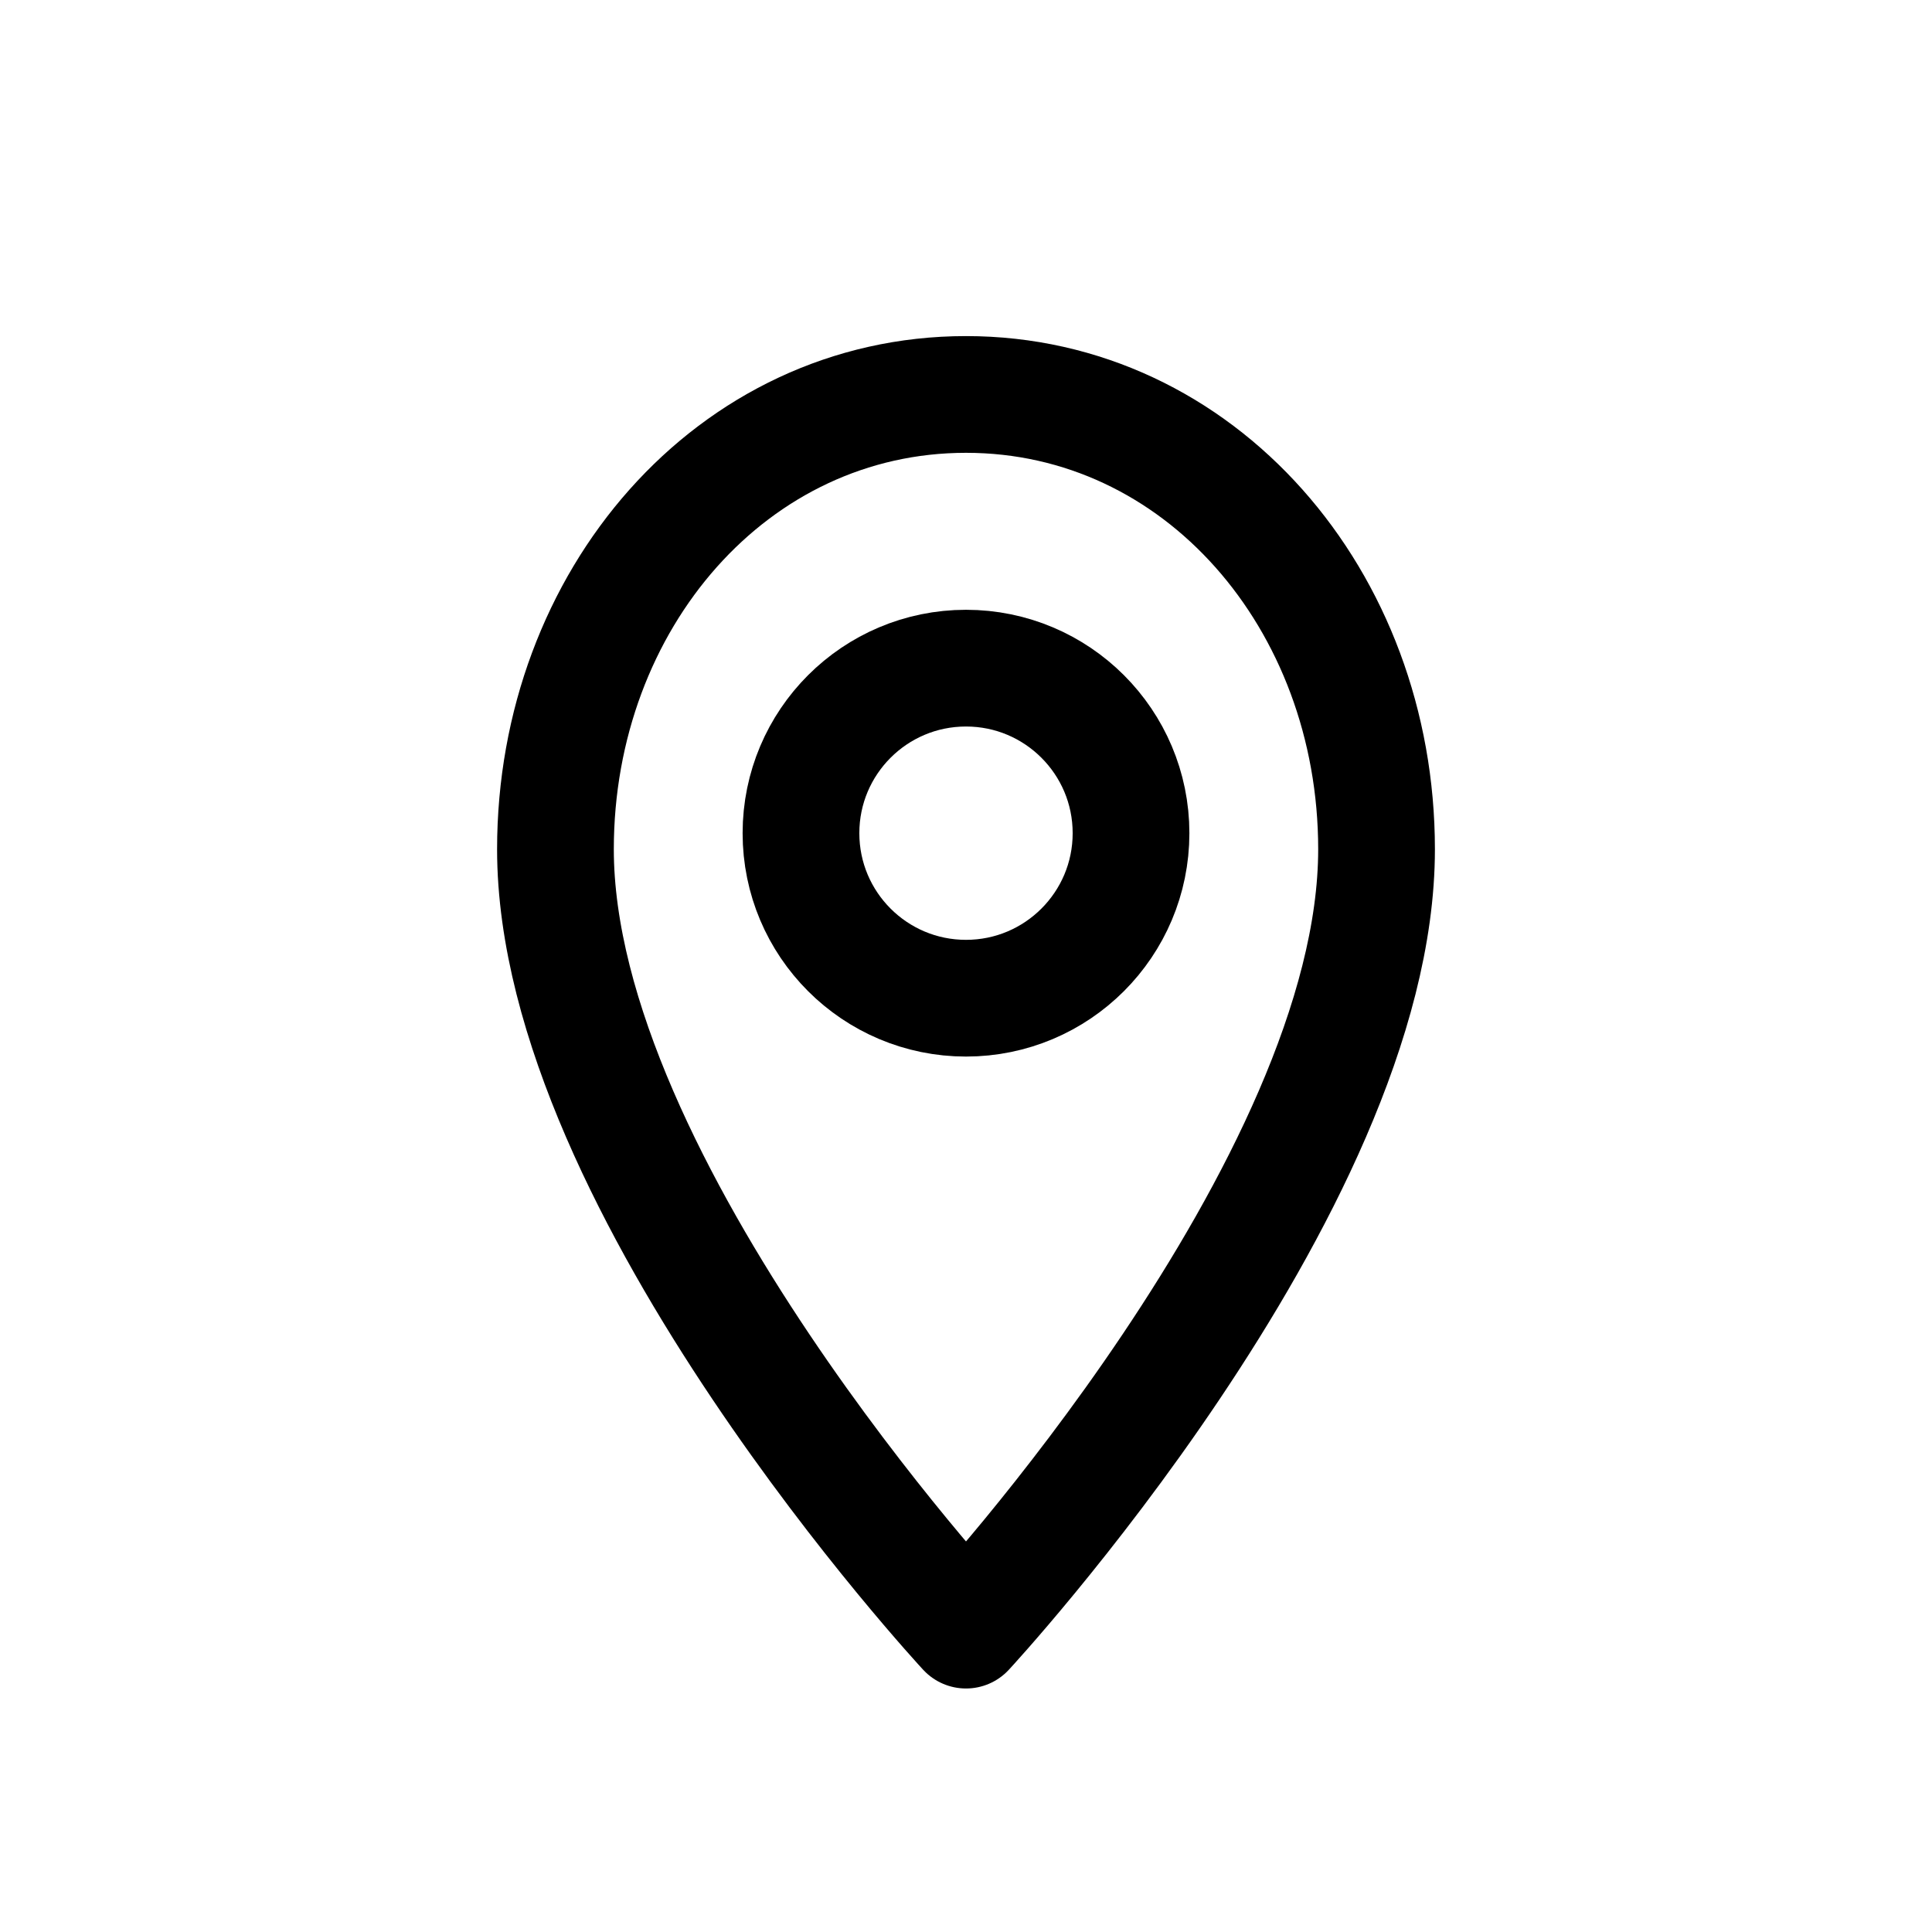
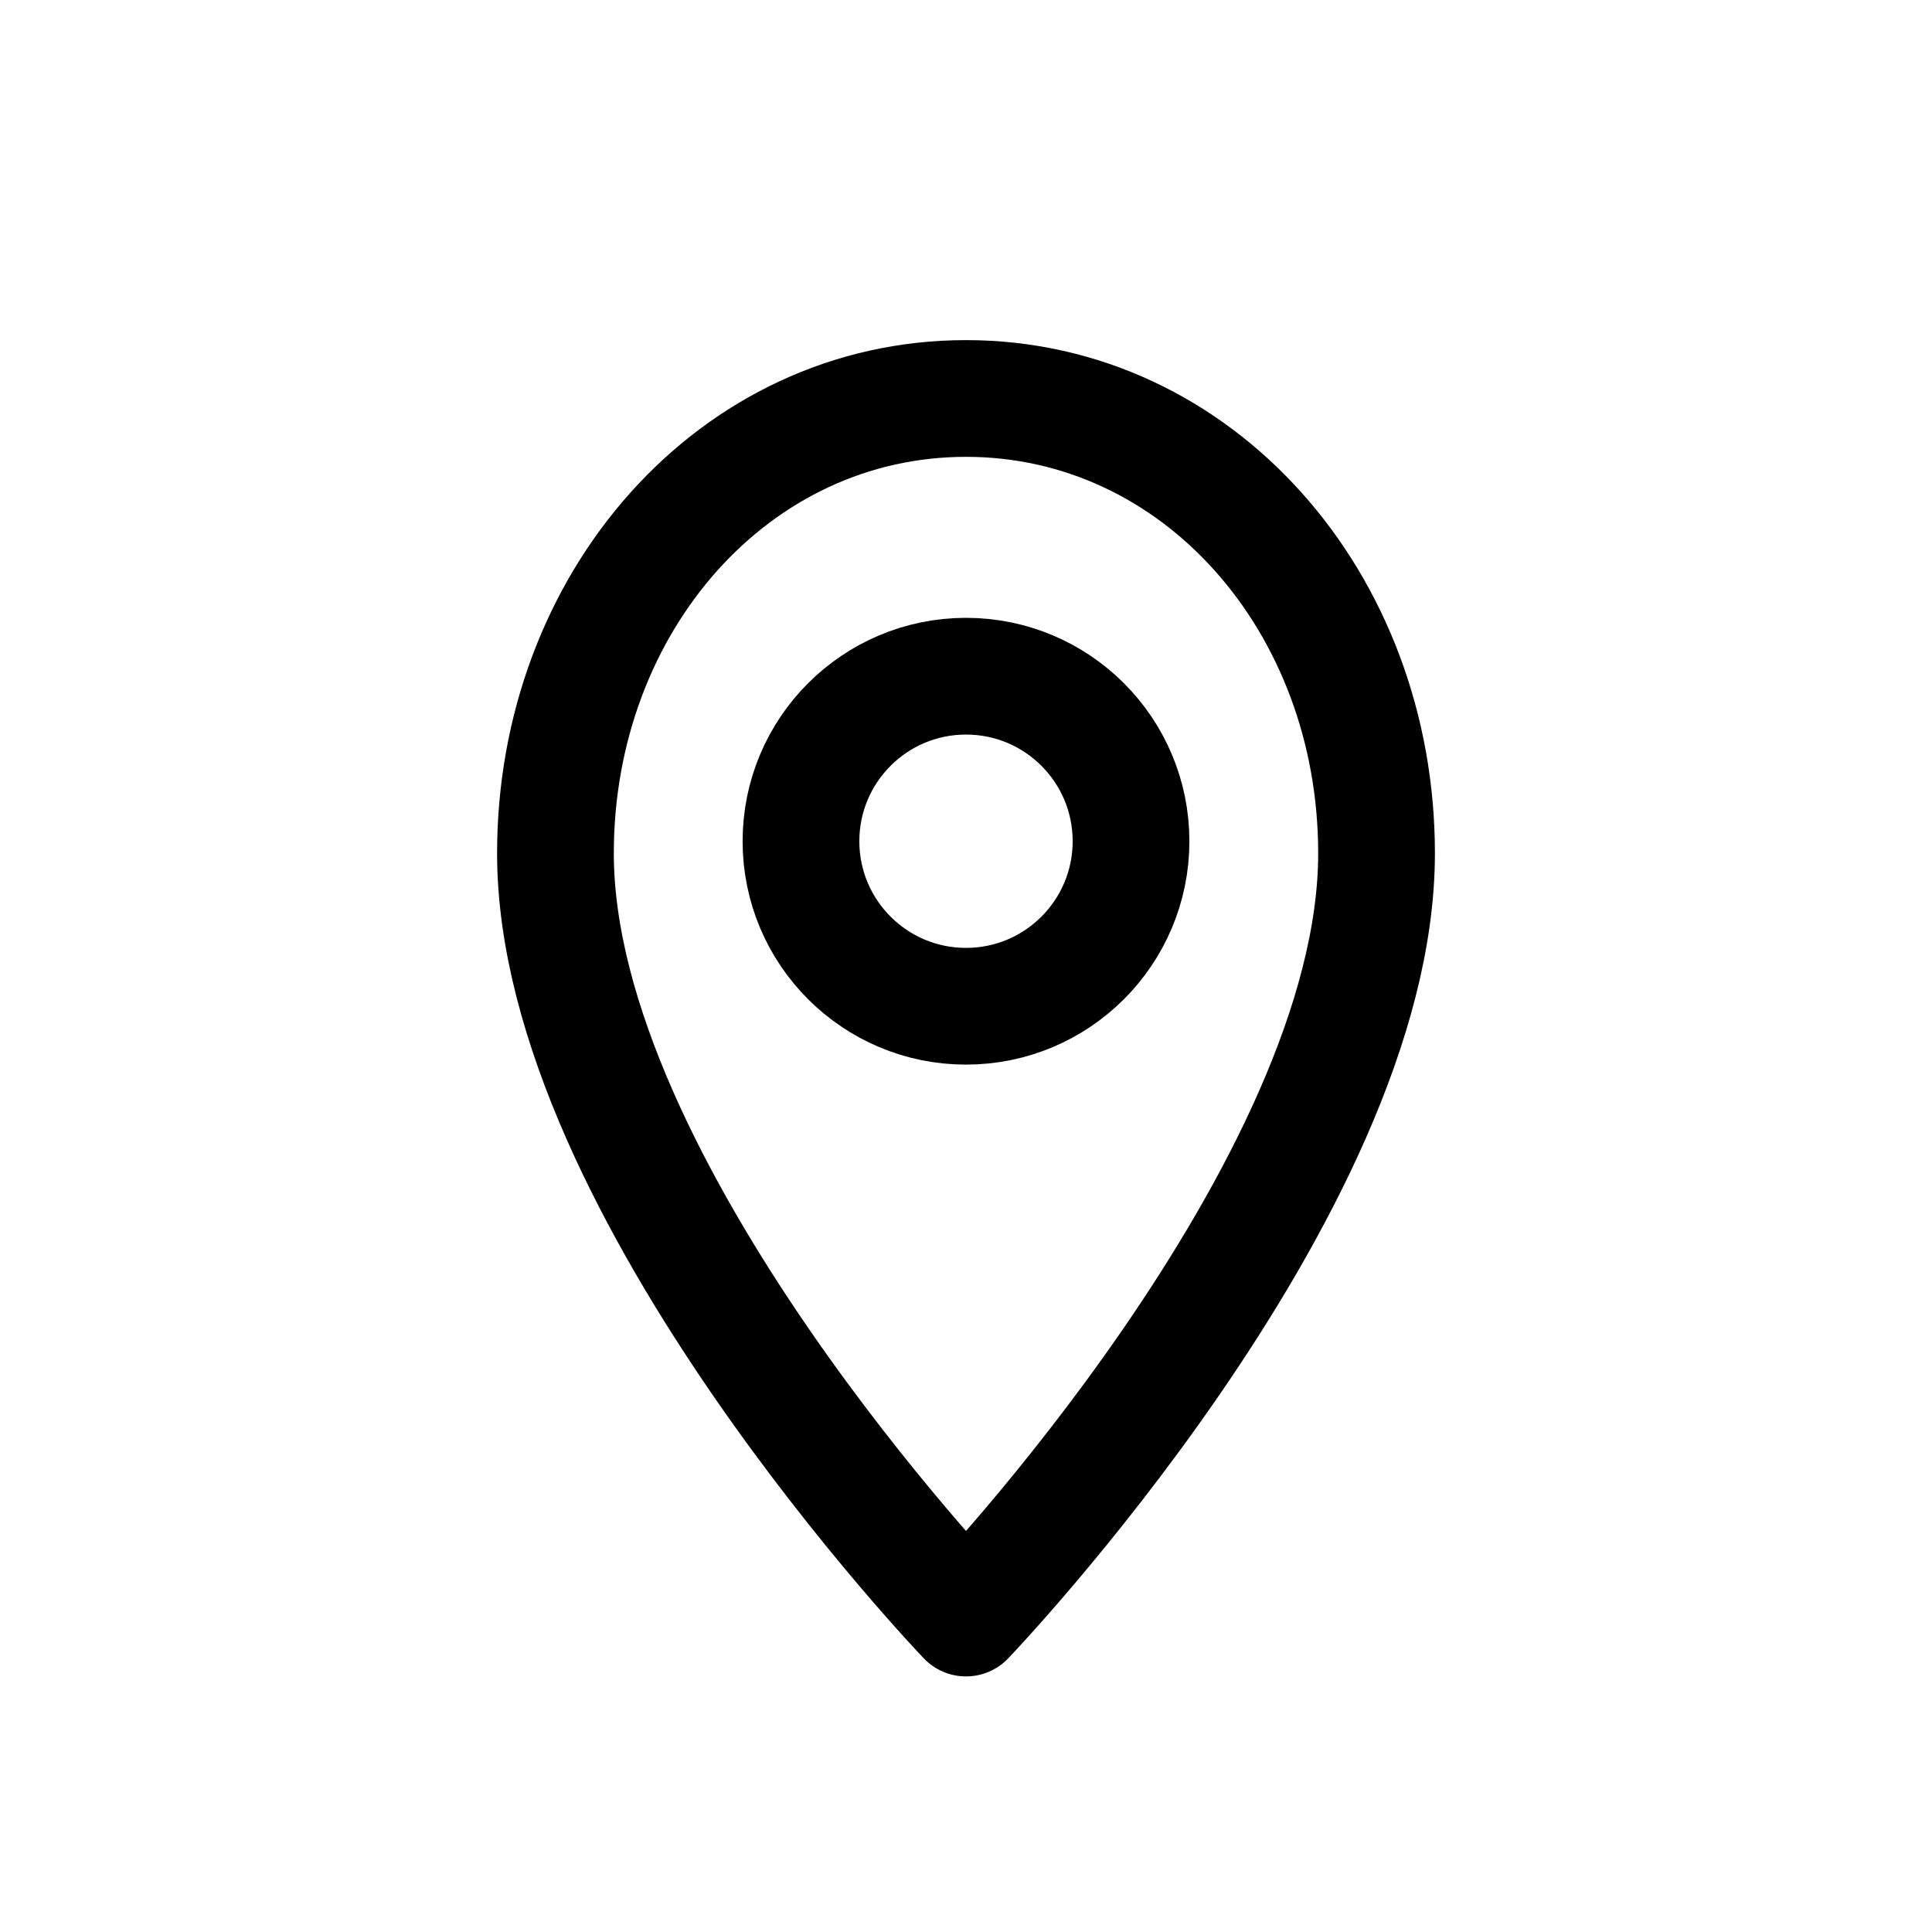
<svg xmlns="http://www.w3.org/2000/svg" width="24" height="24" viewBox="0 0 24 24" fill="none">
-   <path d="M12 20.25C12 20.25 6.9 14.75 6.9 10.55C6.9 7.45 9.1 4.9 12 4.9C14.9 4.9 17.1 7.45 17.1 10.55C17.1 14.75 12 20.25 12 20.25Z" stroke="currentColor" stroke-width="1.45" stroke-linecap="round" stroke-linejoin="round" />
-   <circle cx="12" cy="10.35" r="2.05" stroke="currentColor" stroke-width="1.45" stroke-linecap="round" stroke-linejoin="round" />
+   <path d="M12 20.1C12 20.1 6.9 14.78 6.9 10.6C6.9 7.48 9.12 4.95 12 4.95C14.88 4.95 17.1 7.48 17.1 10.6C17.1 14.78 12 20.1 12 20.1Z" stroke="currentColor" stroke-width="1.45" stroke-linecap="round" stroke-linejoin="round" />
+   <circle cx="12" cy="10.45" r="2.05" stroke="currentColor" stroke-width="1.45" stroke-linecap="round" stroke-linejoin="round" />
</svg>
